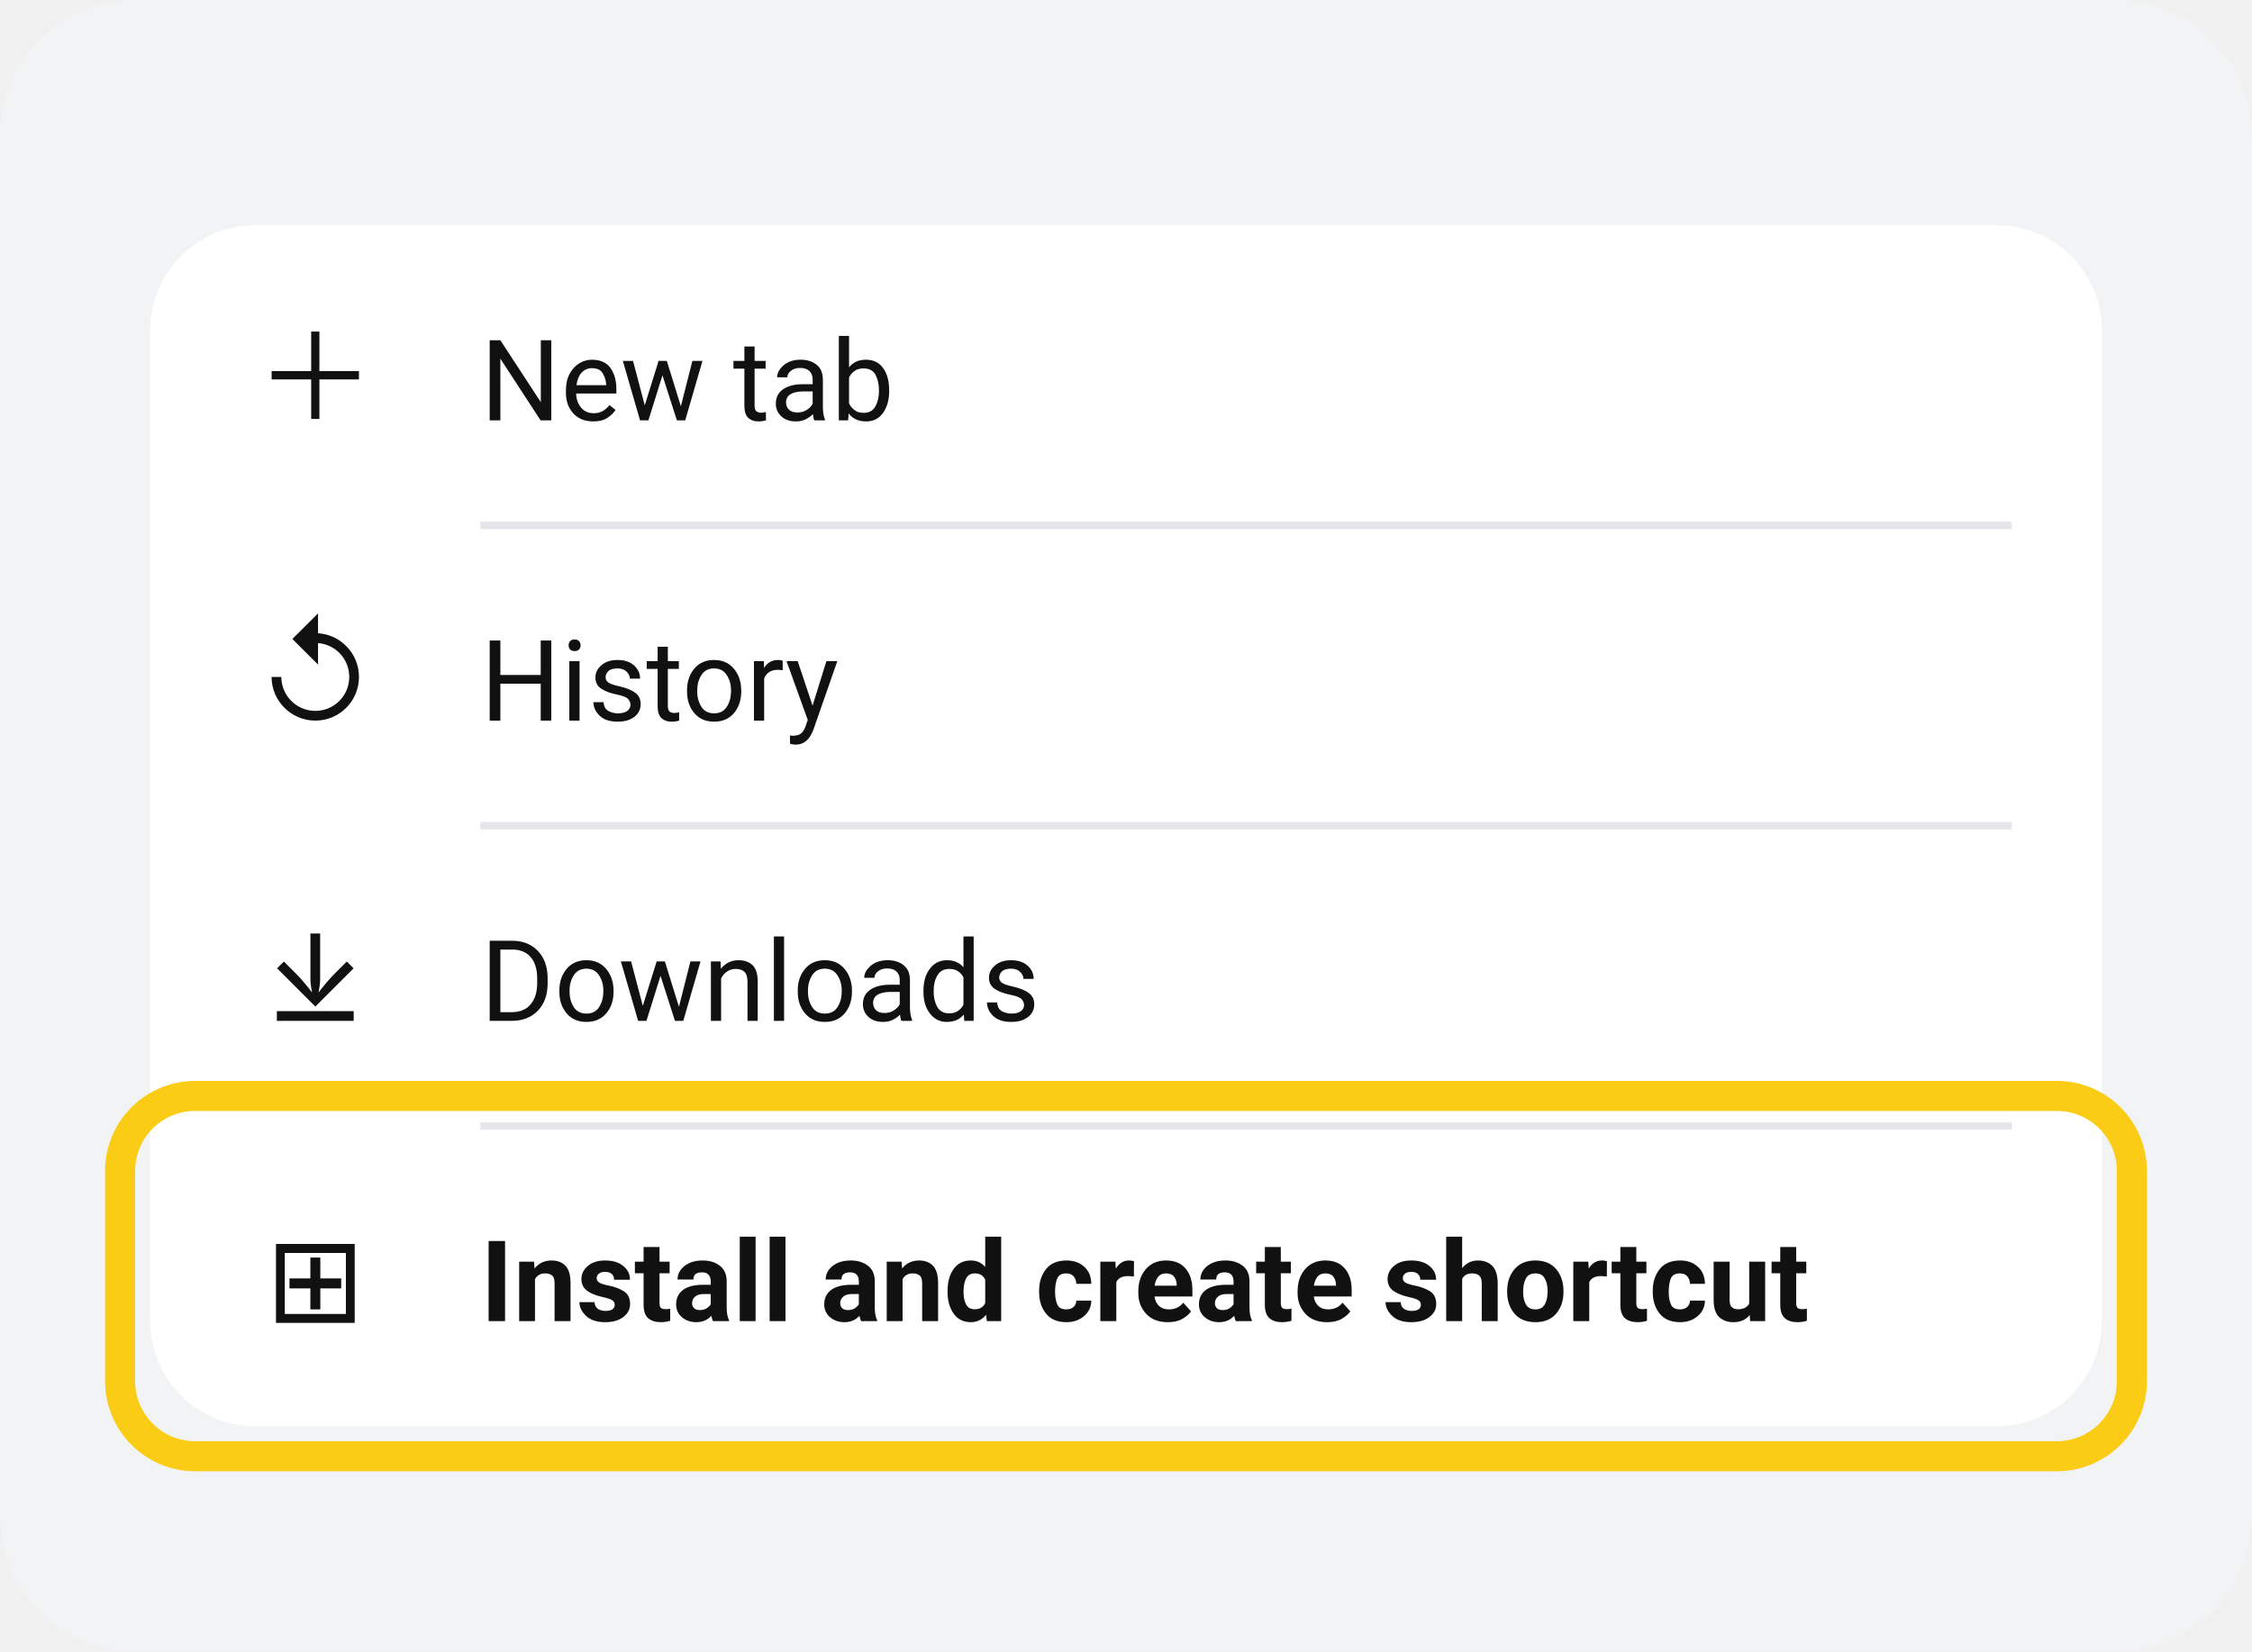
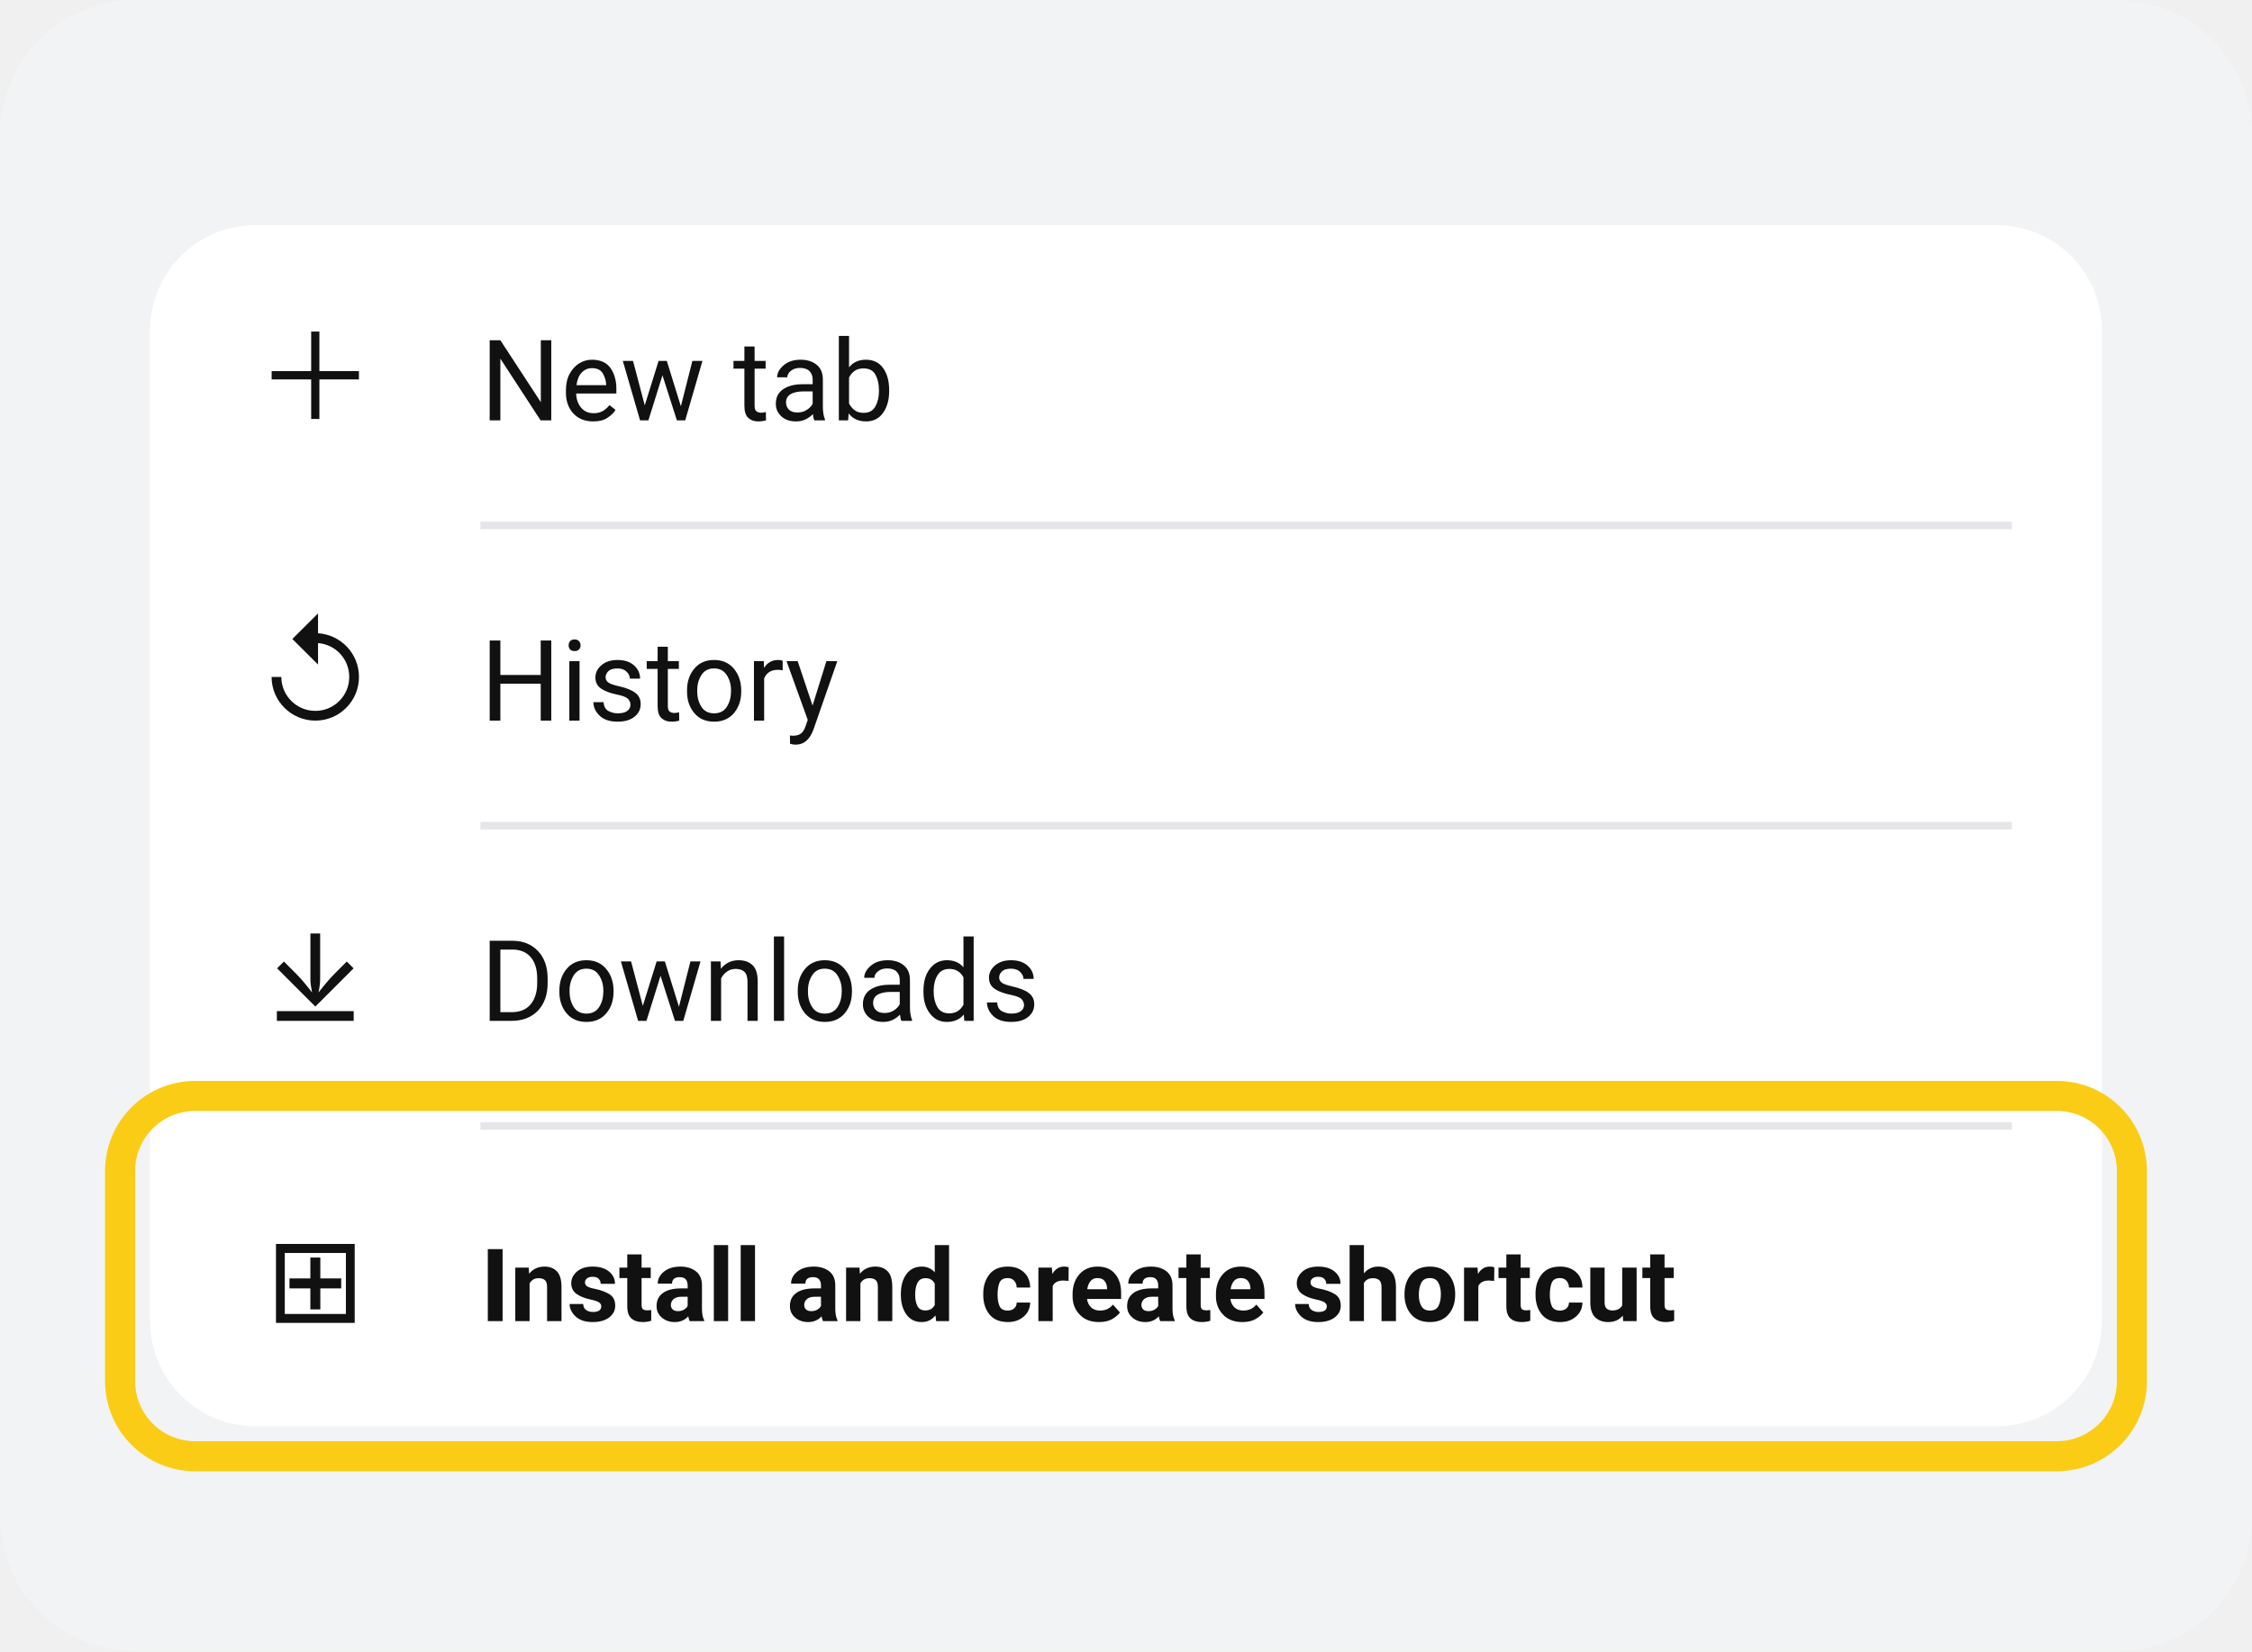
<svg xmlns="http://www.w3.org/2000/svg" viewBox="0 0 300 220" width="300" height="220" font-family="-apple-system, 'SF Pro Text', Roboto, 'Segoe UI', Arial, sans-serif">
  <rect width="300" height="220" rx="18" fill="#F1F3F4" />
  <rect x="20" y="30" width="260" height="160" rx="14" fill="#FFFFFF" />
  <text x="42" y="56" font-size="16" fill="#111" font-weight="400" text-anchor="middle">＋</text>
  <text x="64" y="56" font-size="15" fill="#111" font-weight="400" text-anchor="start">New tab</text>
  <line x1="64" y1="70" x2="268" y2="70" stroke="#E5E5EA" />
  <text x="42" y="96" font-size="16" fill="#111" font-weight="400" text-anchor="middle">↺</text>
  <text x="64" y="96" font-size="15" fill="#111" font-weight="400" text-anchor="start">History</text>
  <line x1="64" y1="110" x2="268" y2="110" stroke="#E5E5EA" />
  <text x="42" y="136" font-size="16" fill="#111" font-weight="400" text-anchor="middle">⤓</text>
  <text x="64" y="136" font-size="15" fill="#111" font-weight="400" text-anchor="start">Downloads</text>
  <line x1="64" y1="150" x2="268" y2="150" stroke="#E5E5EA" />
  <text x="42" y="176" font-size="16" fill="#111" font-weight="400" text-anchor="middle">⊞</text>
-   <text x="64" y="176" font-size="15" fill="#111" font-weight="600" text-anchor="start">Install and create shortcut</text>
+   <text x="64" y="176" font-size="13.5" fill="#111" font-weight="600" text-anchor="start">Install and create shortcut</text>
  <rect x="16" y="146" width="268" height="48" rx="10" fill="none" stroke="#FACC15" stroke-width="4" />
</svg>
